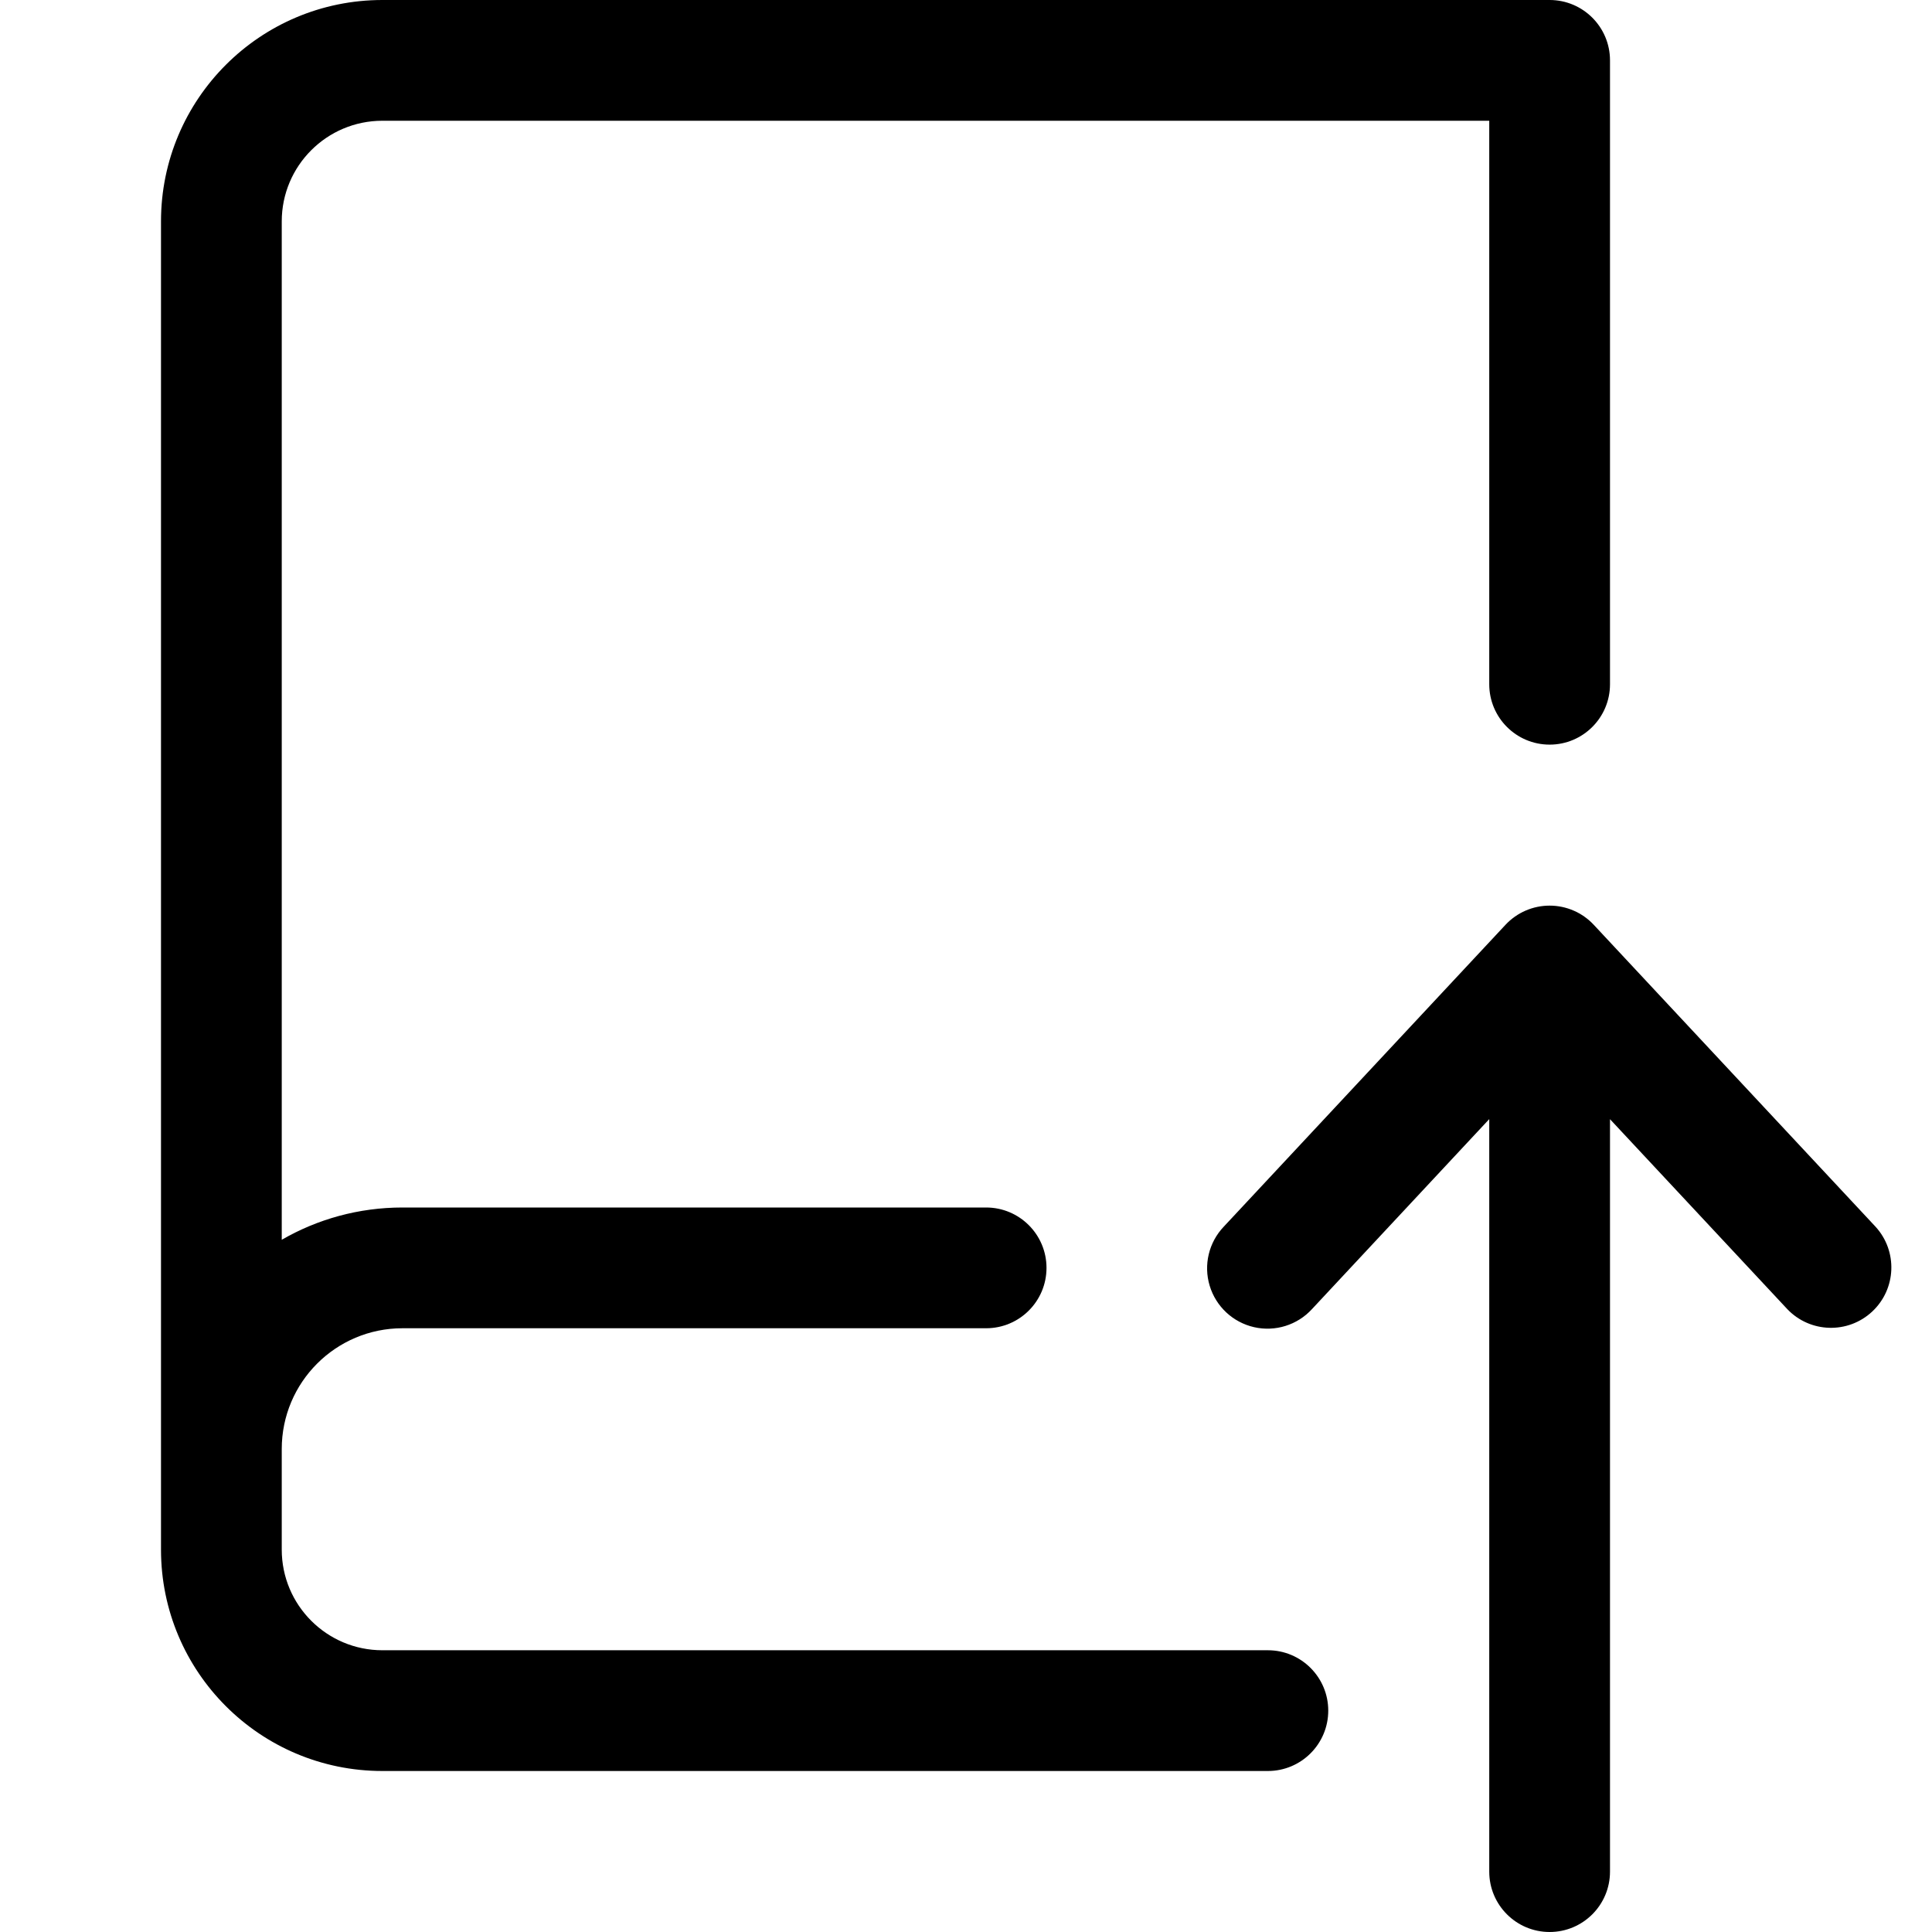
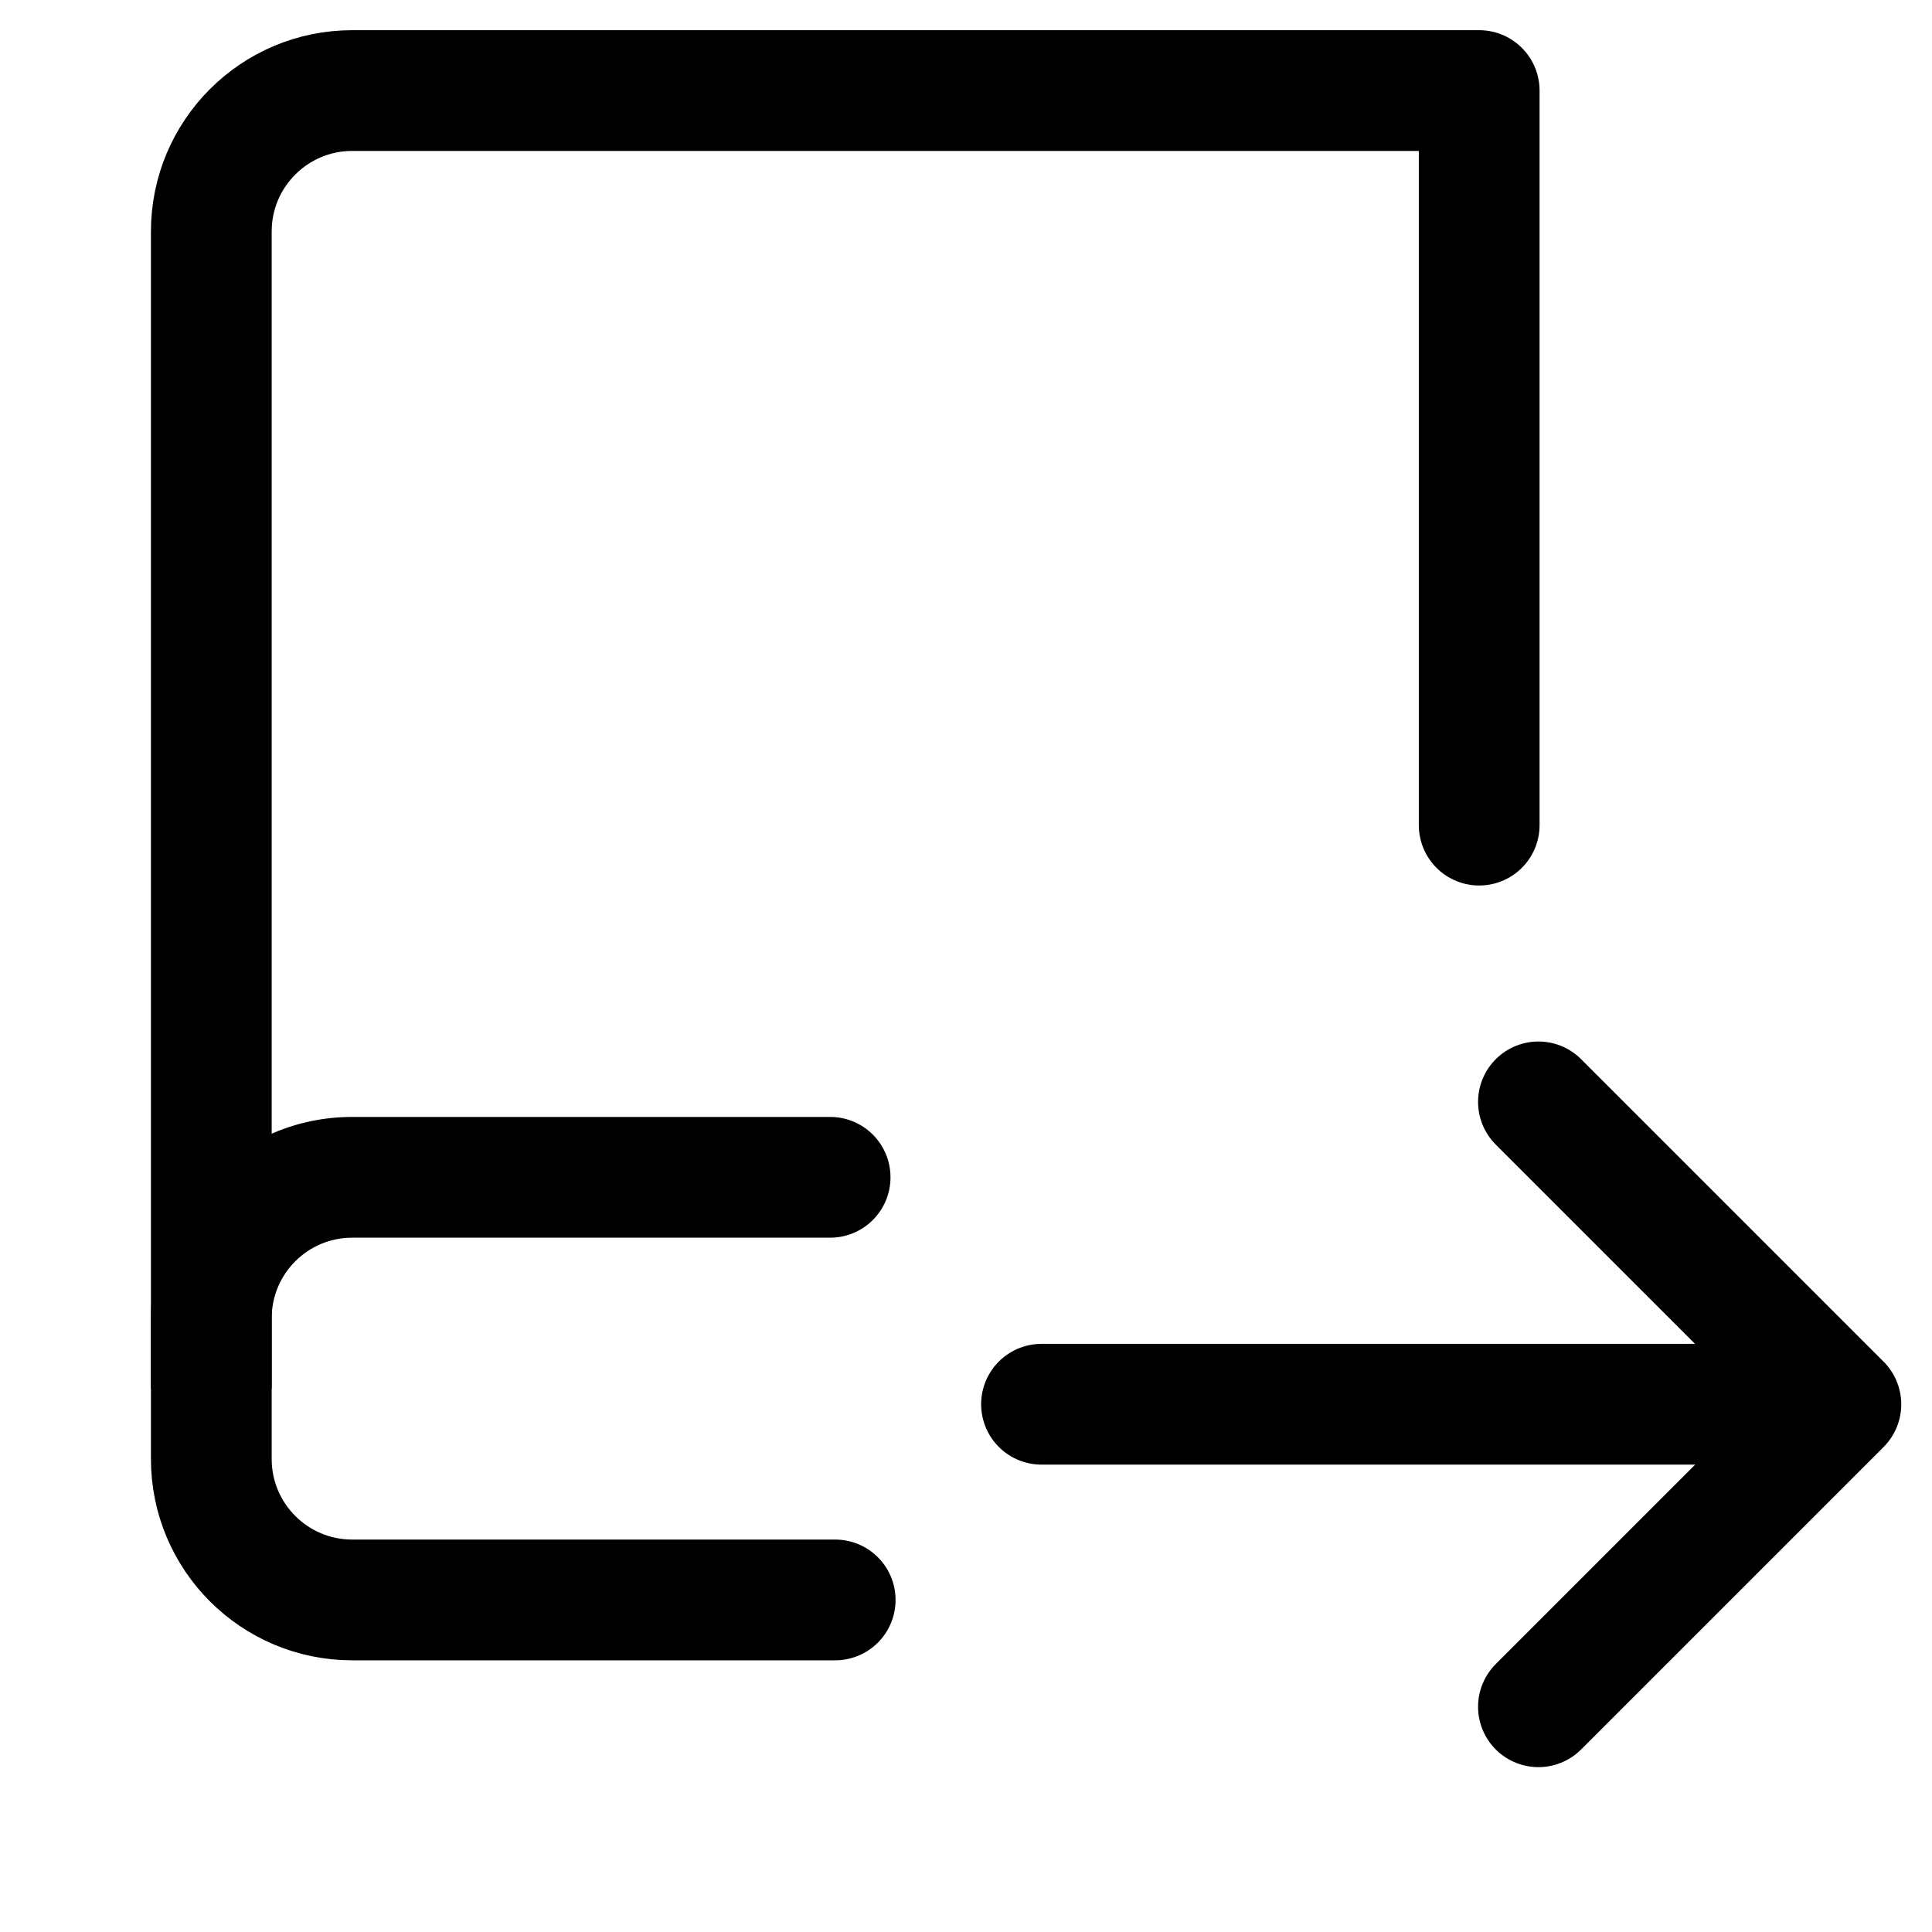
- <svg xmlns="http://www.w3.org/2000/svg" width="24" height="24" viewBox="0 0 24 24">
-   <path d="M4.75 0A2.75 2.75 0 0 0 2 2.75v16.5A2.75 2.75 0 0 0 4.75 22h11a.75.75 0 0 0 0-1.5h-11c-.69 0-1.25-.56-1.25-1.25V18A1.5 1.5 0 0 1 5 16.5h7.25a.75.75 0 0 0 0-1.5H5c-.546 0-1.059.146-1.5.401V2.75c0-.69.56-1.25 1.25-1.25H18.5v7a.75.75 0 0 0 1.5 0V.75a.75.75 0 0 0-.75-.75H4.75Z" />
-   <path d="m20 13.903 2.202 2.359a.75.75 0 0 0 1.096-1.024l-3.5-3.75a.75.75 0 0 0-1.096 0l-3.5 3.75a.75.75 0 1 0 1.096 1.024l2.202-2.36v9.348a.75.75 0 0 0 1.5 0v-9.347Z" />
+ <svg xmlns="http://www.w3.org/2000/svg" width="24" height="24" viewBox="0 0 24 24" fill="none">
+   <path d="M12.938 17.444L21.615 17.444" stroke="black" stroke-width="1.5" stroke-linecap="round" />
+   <path d="M19.111 13.688L22.868 17.445L19.111 21.202" stroke="black" stroke-width="1.5" stroke-linecap="round" stroke-linejoin="round" />
+   <path d="M10.375 19.875H4.375C3.409 19.875 2.625 19.091 2.625 18.125V2.875C2.625 1.909 3.409 1.125 4.375 1.125H18.375V10.25" stroke="black" stroke-width="1.5" stroke-linecap="round" stroke-linejoin="round" />
+   <path d="M10.312 15.375C10.727 15.375 11.062 15.039 11.062 14.625C11.062 14.211 10.727 13.875 10.312 13.875L10.312 15.375ZM10.312 13.875L4.375 13.875L4.375 15.375L10.312 15.375L10.312 13.875ZM1.875 16.375V17.25H3.375V16.375H1.875ZM4.375 13.875C2.994 13.875 1.875 14.994 1.875 16.375H3.375C3.375 15.823 3.823 15.375 4.375 15.375L4.375 13.875Z" fill="black" />
</svg>
